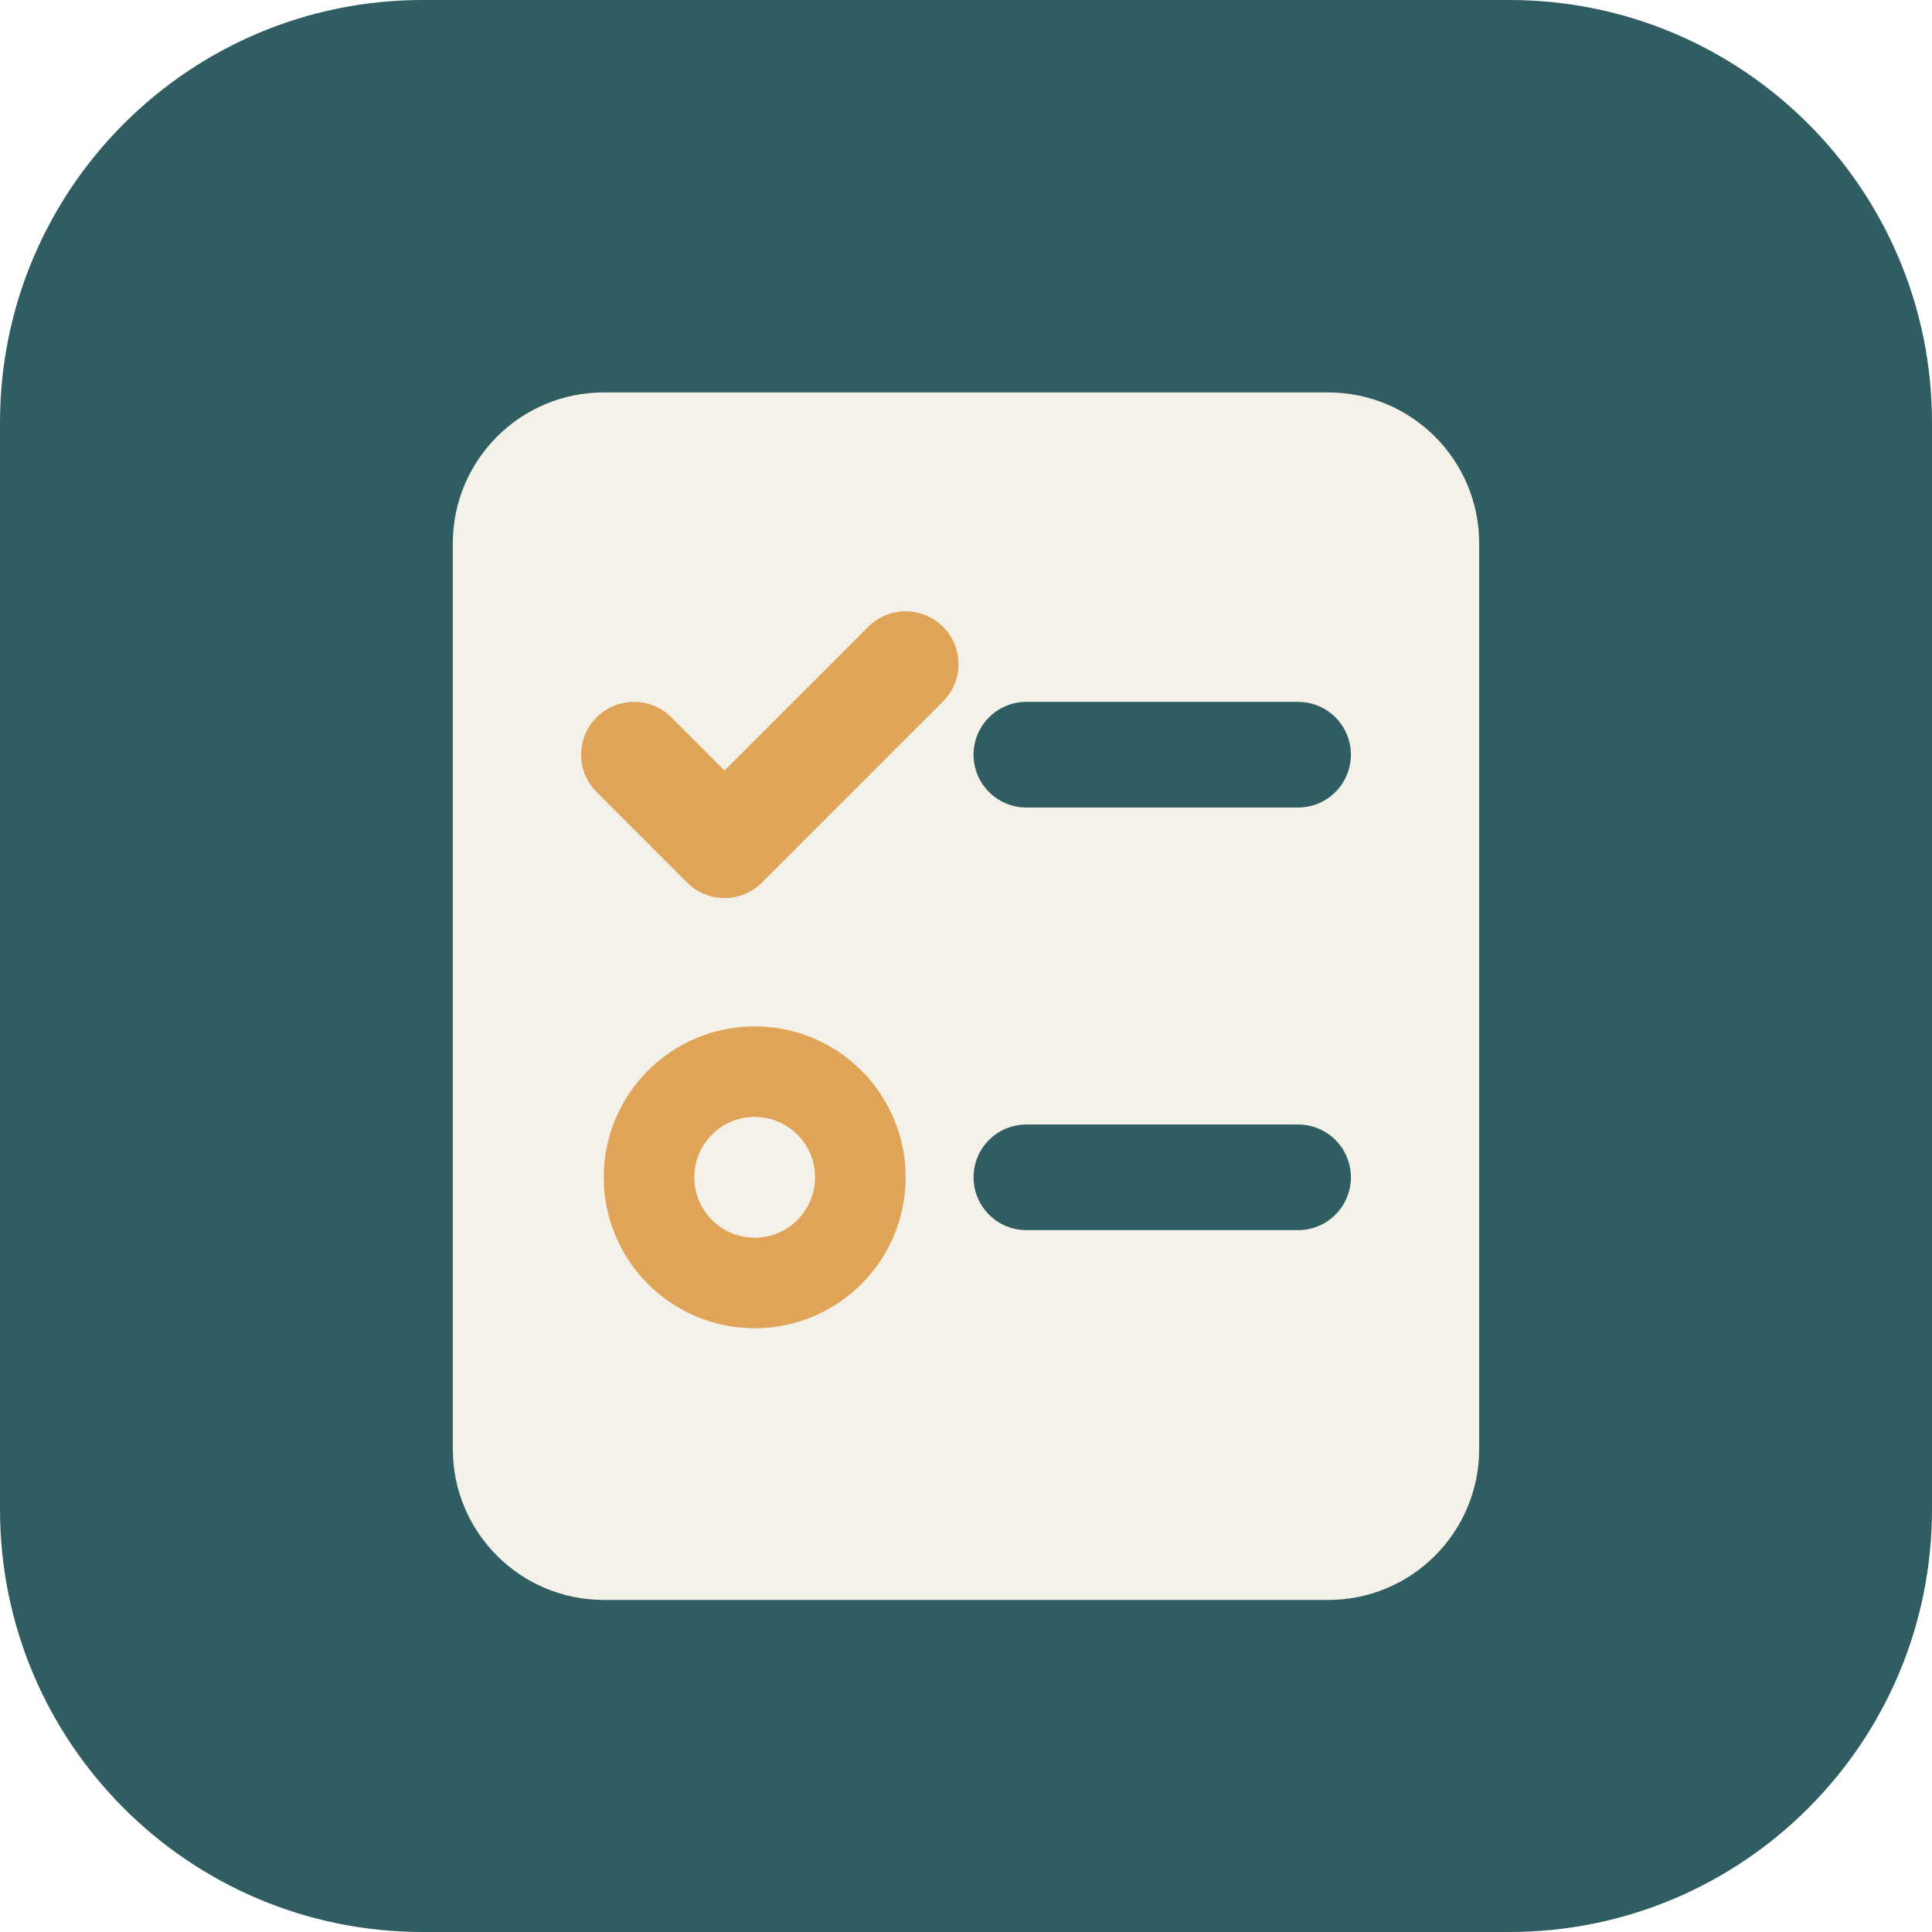
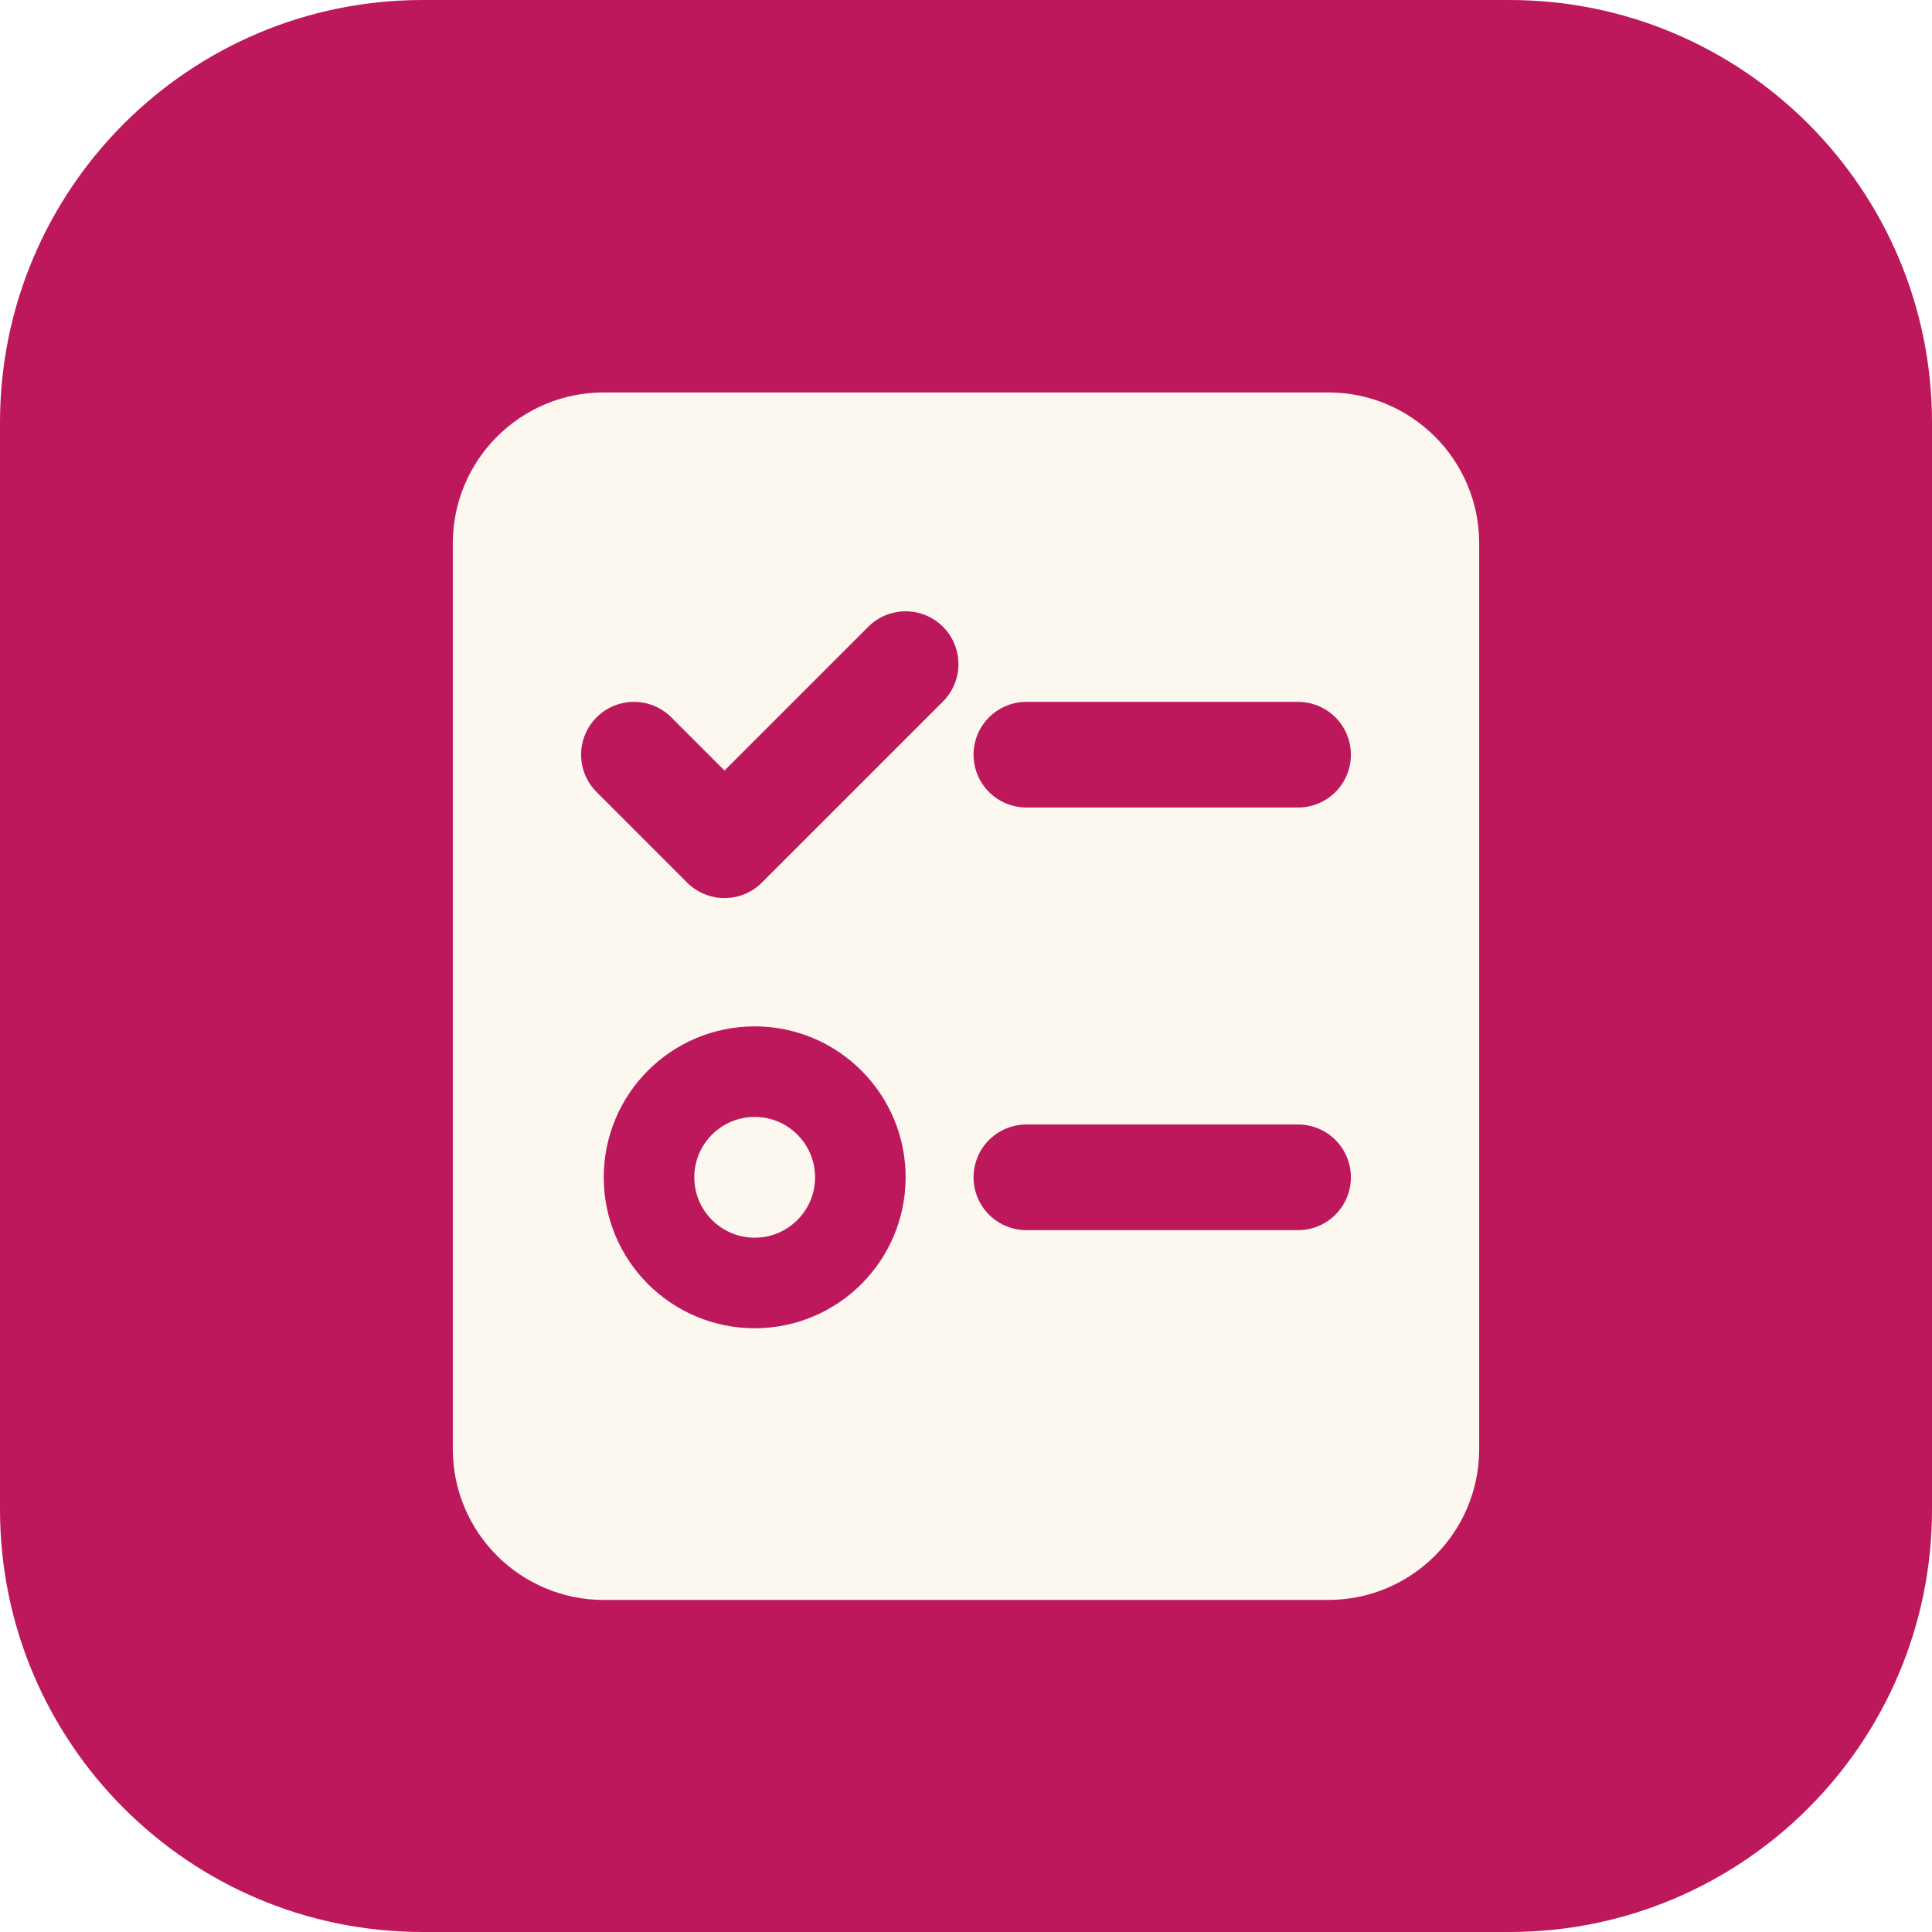
<svg xmlns="http://www.w3.org/2000/svg" viewBox="0 0 64 64">
-   <rect width="64" height="64" rx="14" fill="#2f5d62" />
-   <rect x="15" y="13" width="34" height="40" rx="5" fill="#f4f1e8" />
-   <path d="M21 25l3 3 6-6" fill="none" stroke="#e0a458" stroke-width="3.5" stroke-linecap="round" stroke-linejoin="round" />
-   <path d="M34 25h9" fill="none" stroke="#2f5d62" stroke-width="3.5" stroke-linecap="round" />
-   <circle cx="25" cy="39" r="3.5" fill="none" stroke="#e0a458" stroke-width="3" />
-   <path d="M34 39h9" fill="none" stroke="#2f5d62" stroke-width="3.5" stroke-linecap="round" />
+   <rect width="64" height="64" rx="14" fill="#be185d" />
+   <rect x="15" y="13" width="34" height="40" rx="5" fill="#fcf8ef" />
+   <path d="M21 25l3 3 6-6" fill="none" stroke="#be185d" stroke-width="3.5" stroke-linecap="round" stroke-linejoin="round" />
+   <path d="M34 25h9" fill="none" stroke="#be185d" stroke-width="3.5" stroke-linecap="round" />
+   <circle cx="25" cy="39" r="3.5" fill="none" stroke="#be185d" stroke-width="3" />
+   <path d="M34 39h9" fill="none" stroke="#be185d" stroke-width="3.5" stroke-linecap="round" />
</svg>
